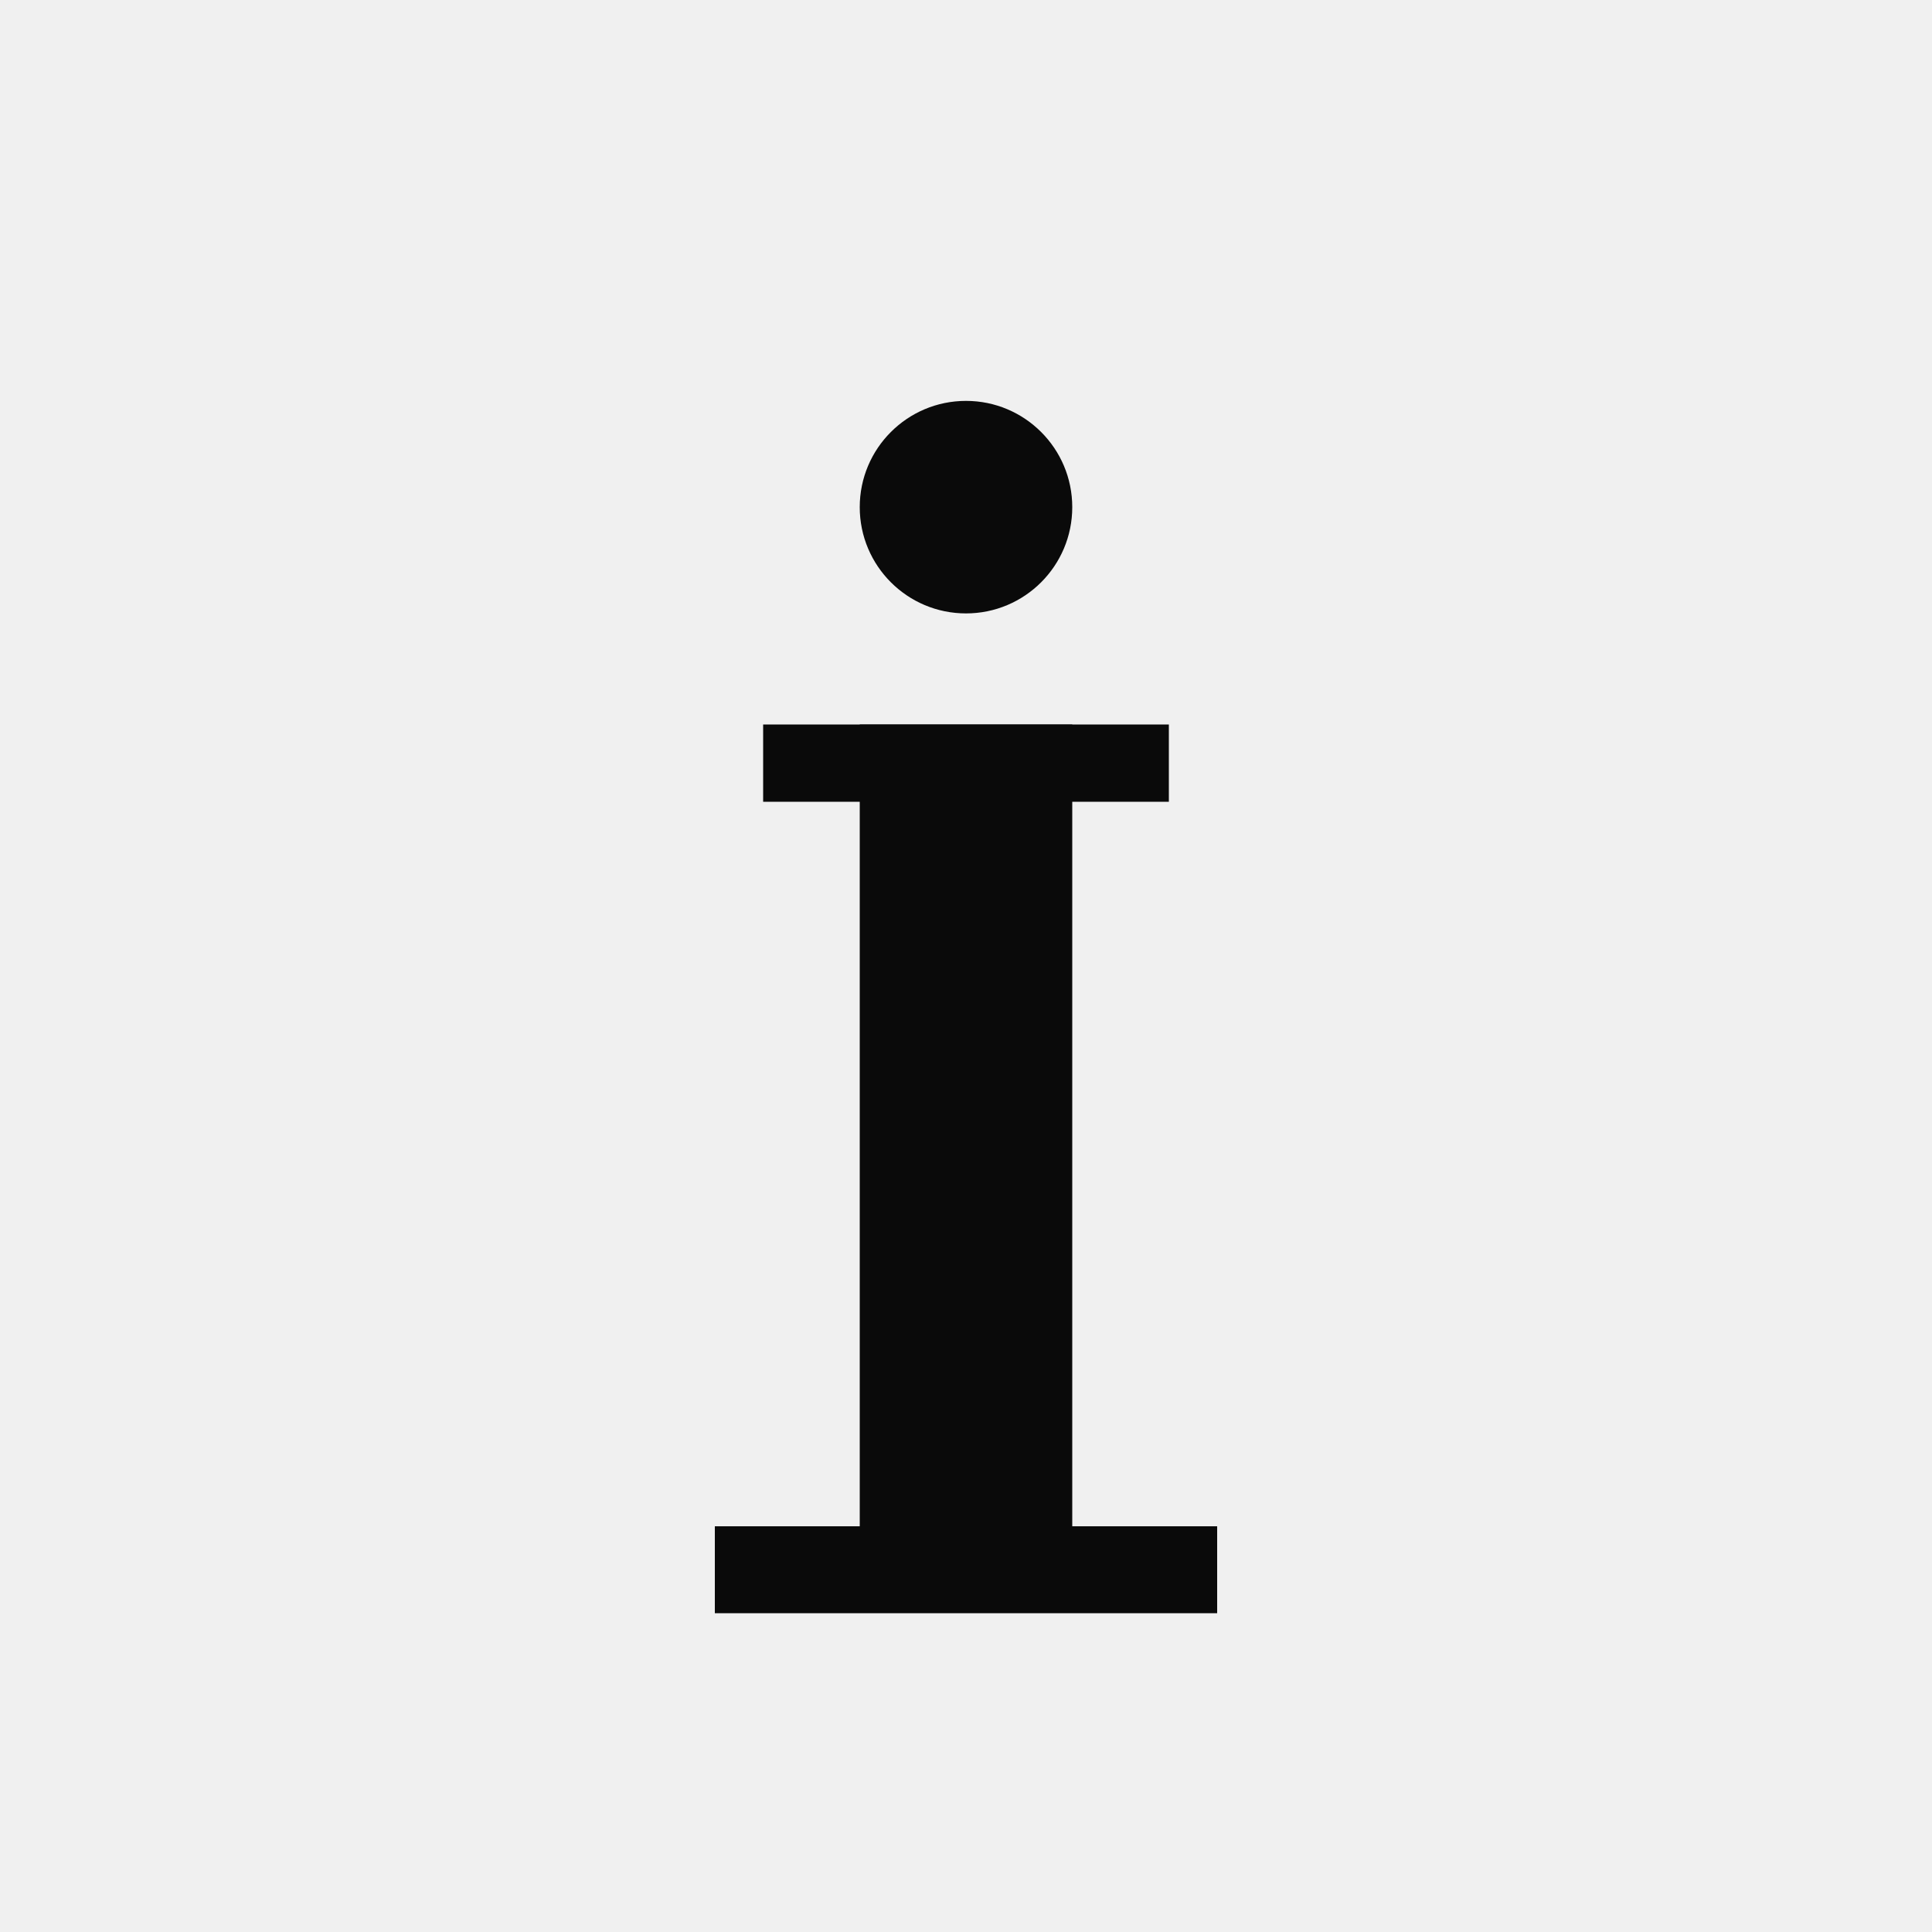
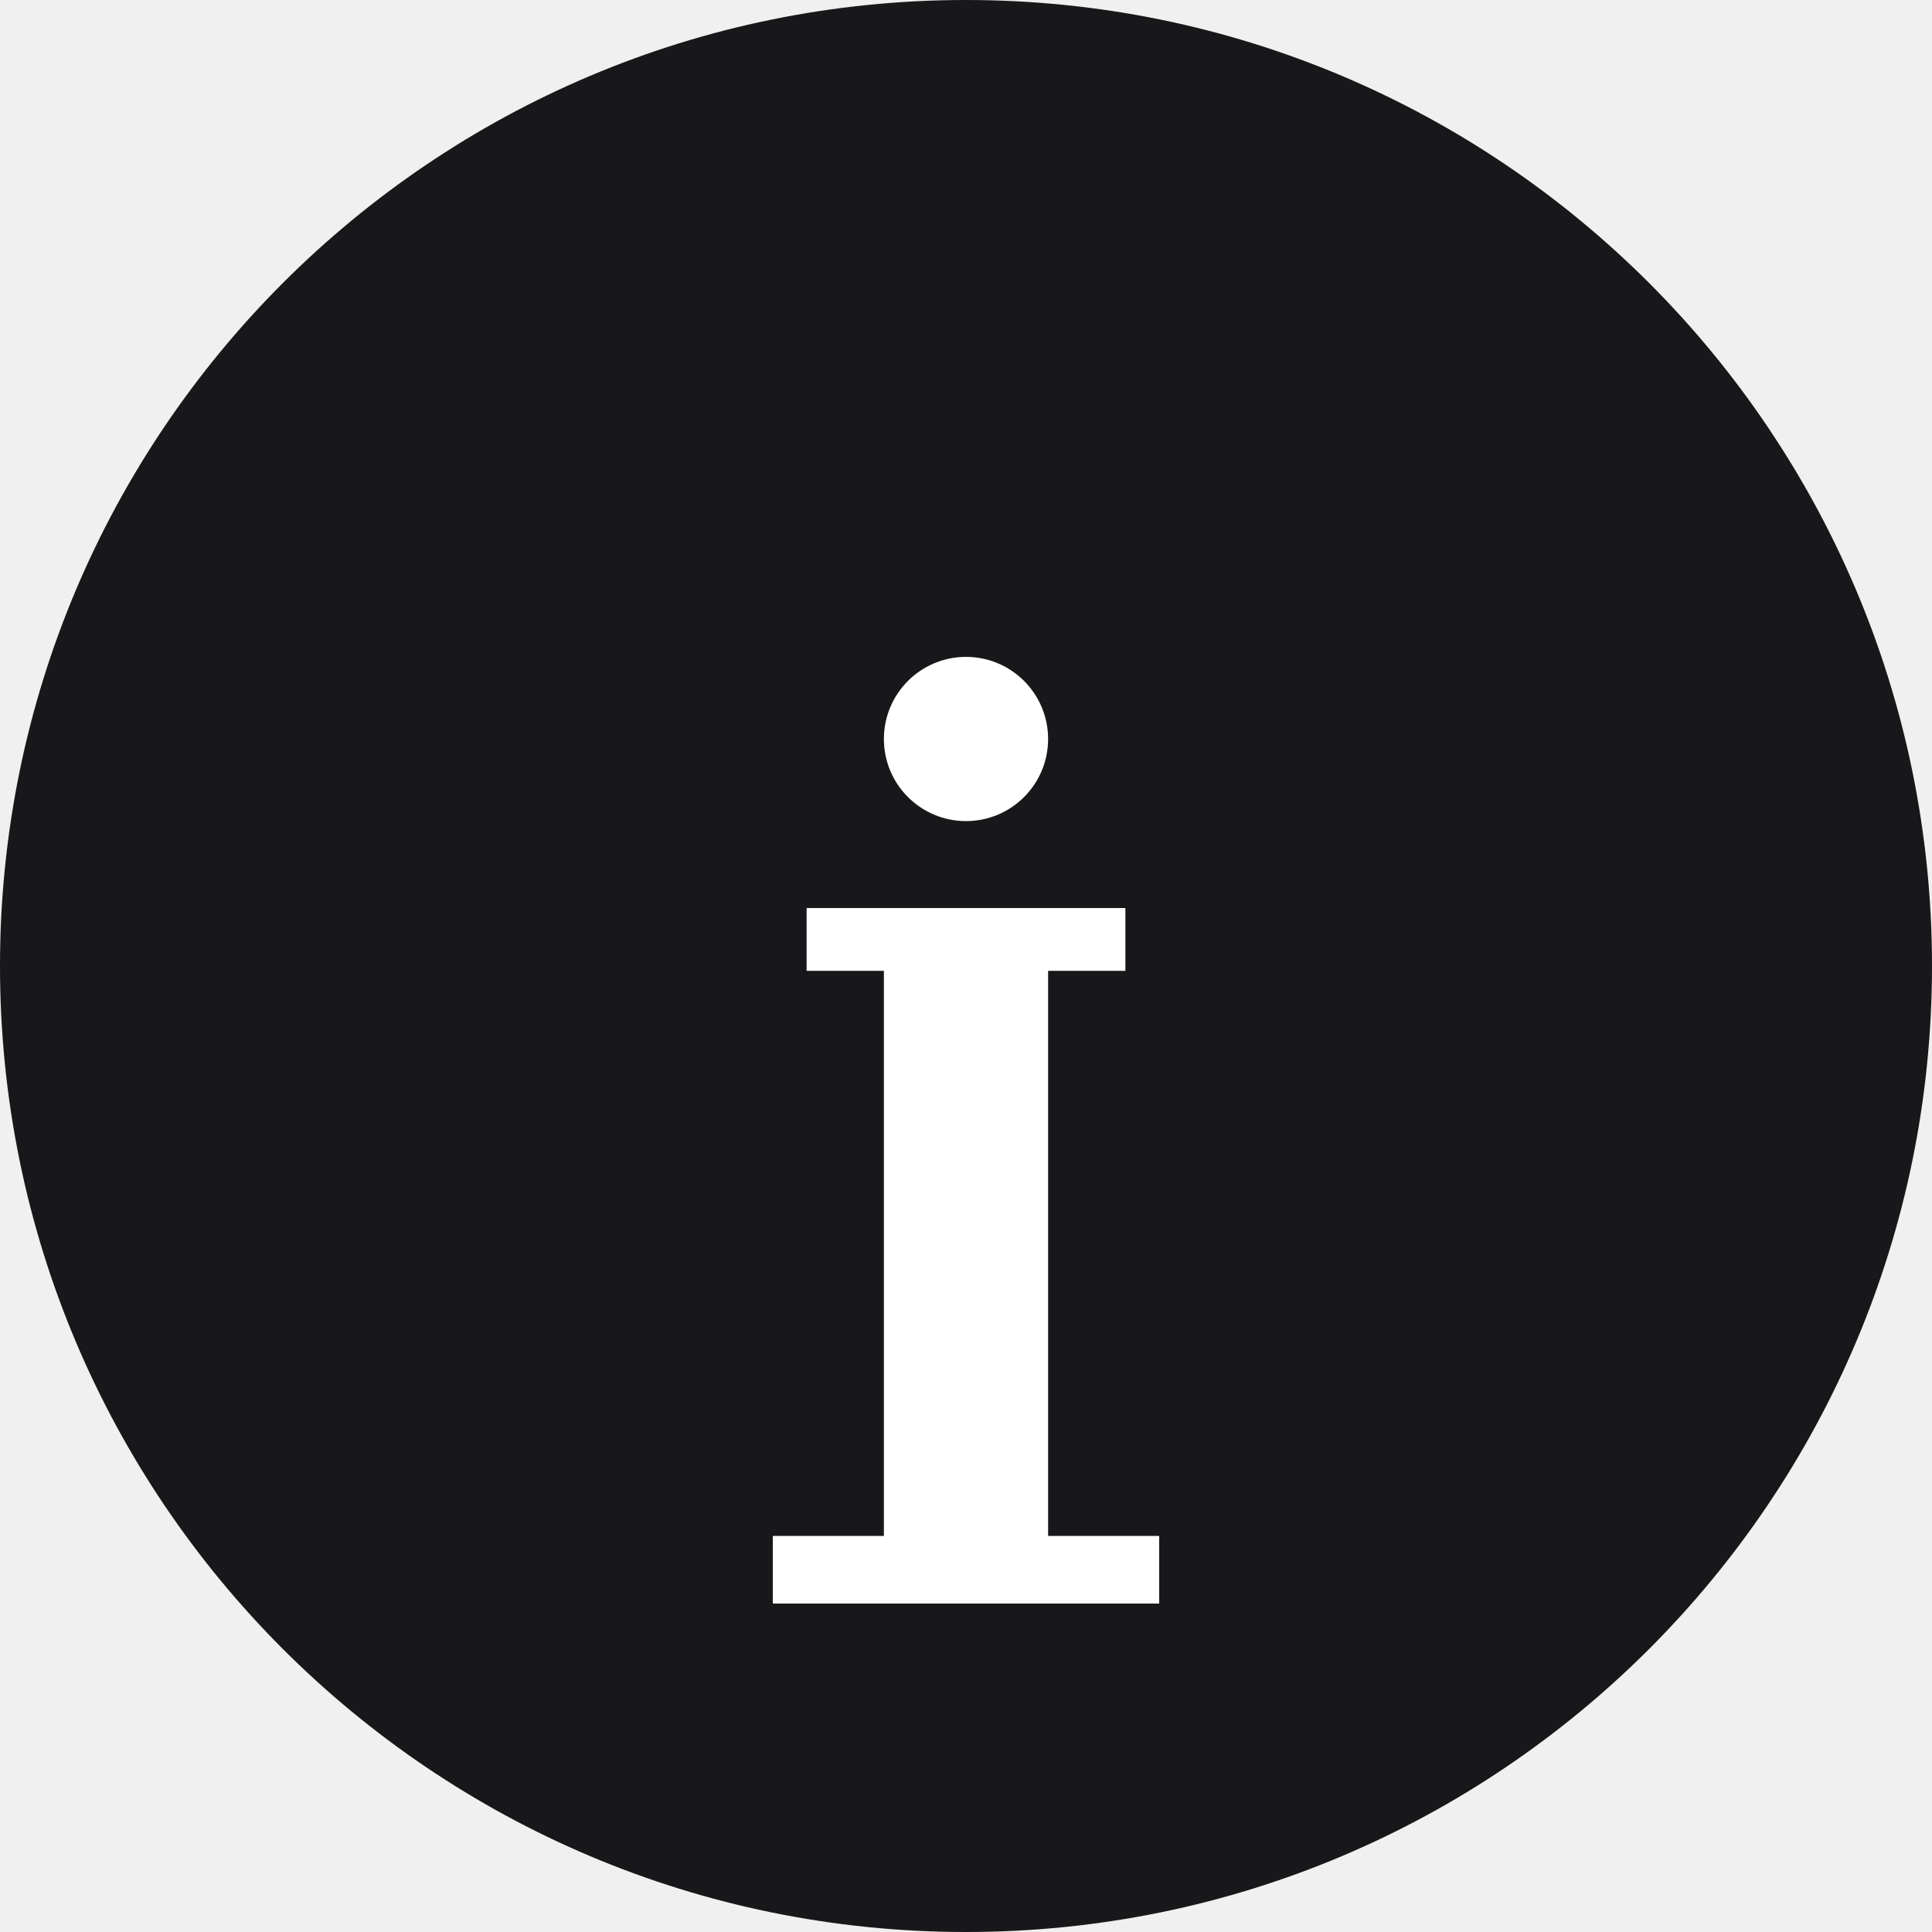
<svg xmlns="http://www.w3.org/2000/svg" viewBox="0 0 400 400">
-   <circle cx="200" cy="105" r="22" fill="#0a0a0a" />
-   <rect x="158" y="150" width="84" height="16" fill="#0a0a0a" />
-   <rect x="178" y="150" width="44" height="180" fill="#0a0a0a" />
-   <rect x="148" y="316" width="104" height="18" fill="#0a0a0a" />
+   <circle cx="200" cy="200" r="200" fill="#18181b" />
+   <circle cx="200" cy="153" r="17" fill="#fff" />
+   <rect x="167" y="188" width="66" height="13" fill="#fff" />
+   <rect x="183" y="188" width="34" height="140" fill="#fff" />
+   <rect x="160" y="318" width="80" height="14" fill="#fff" />
</svg>
